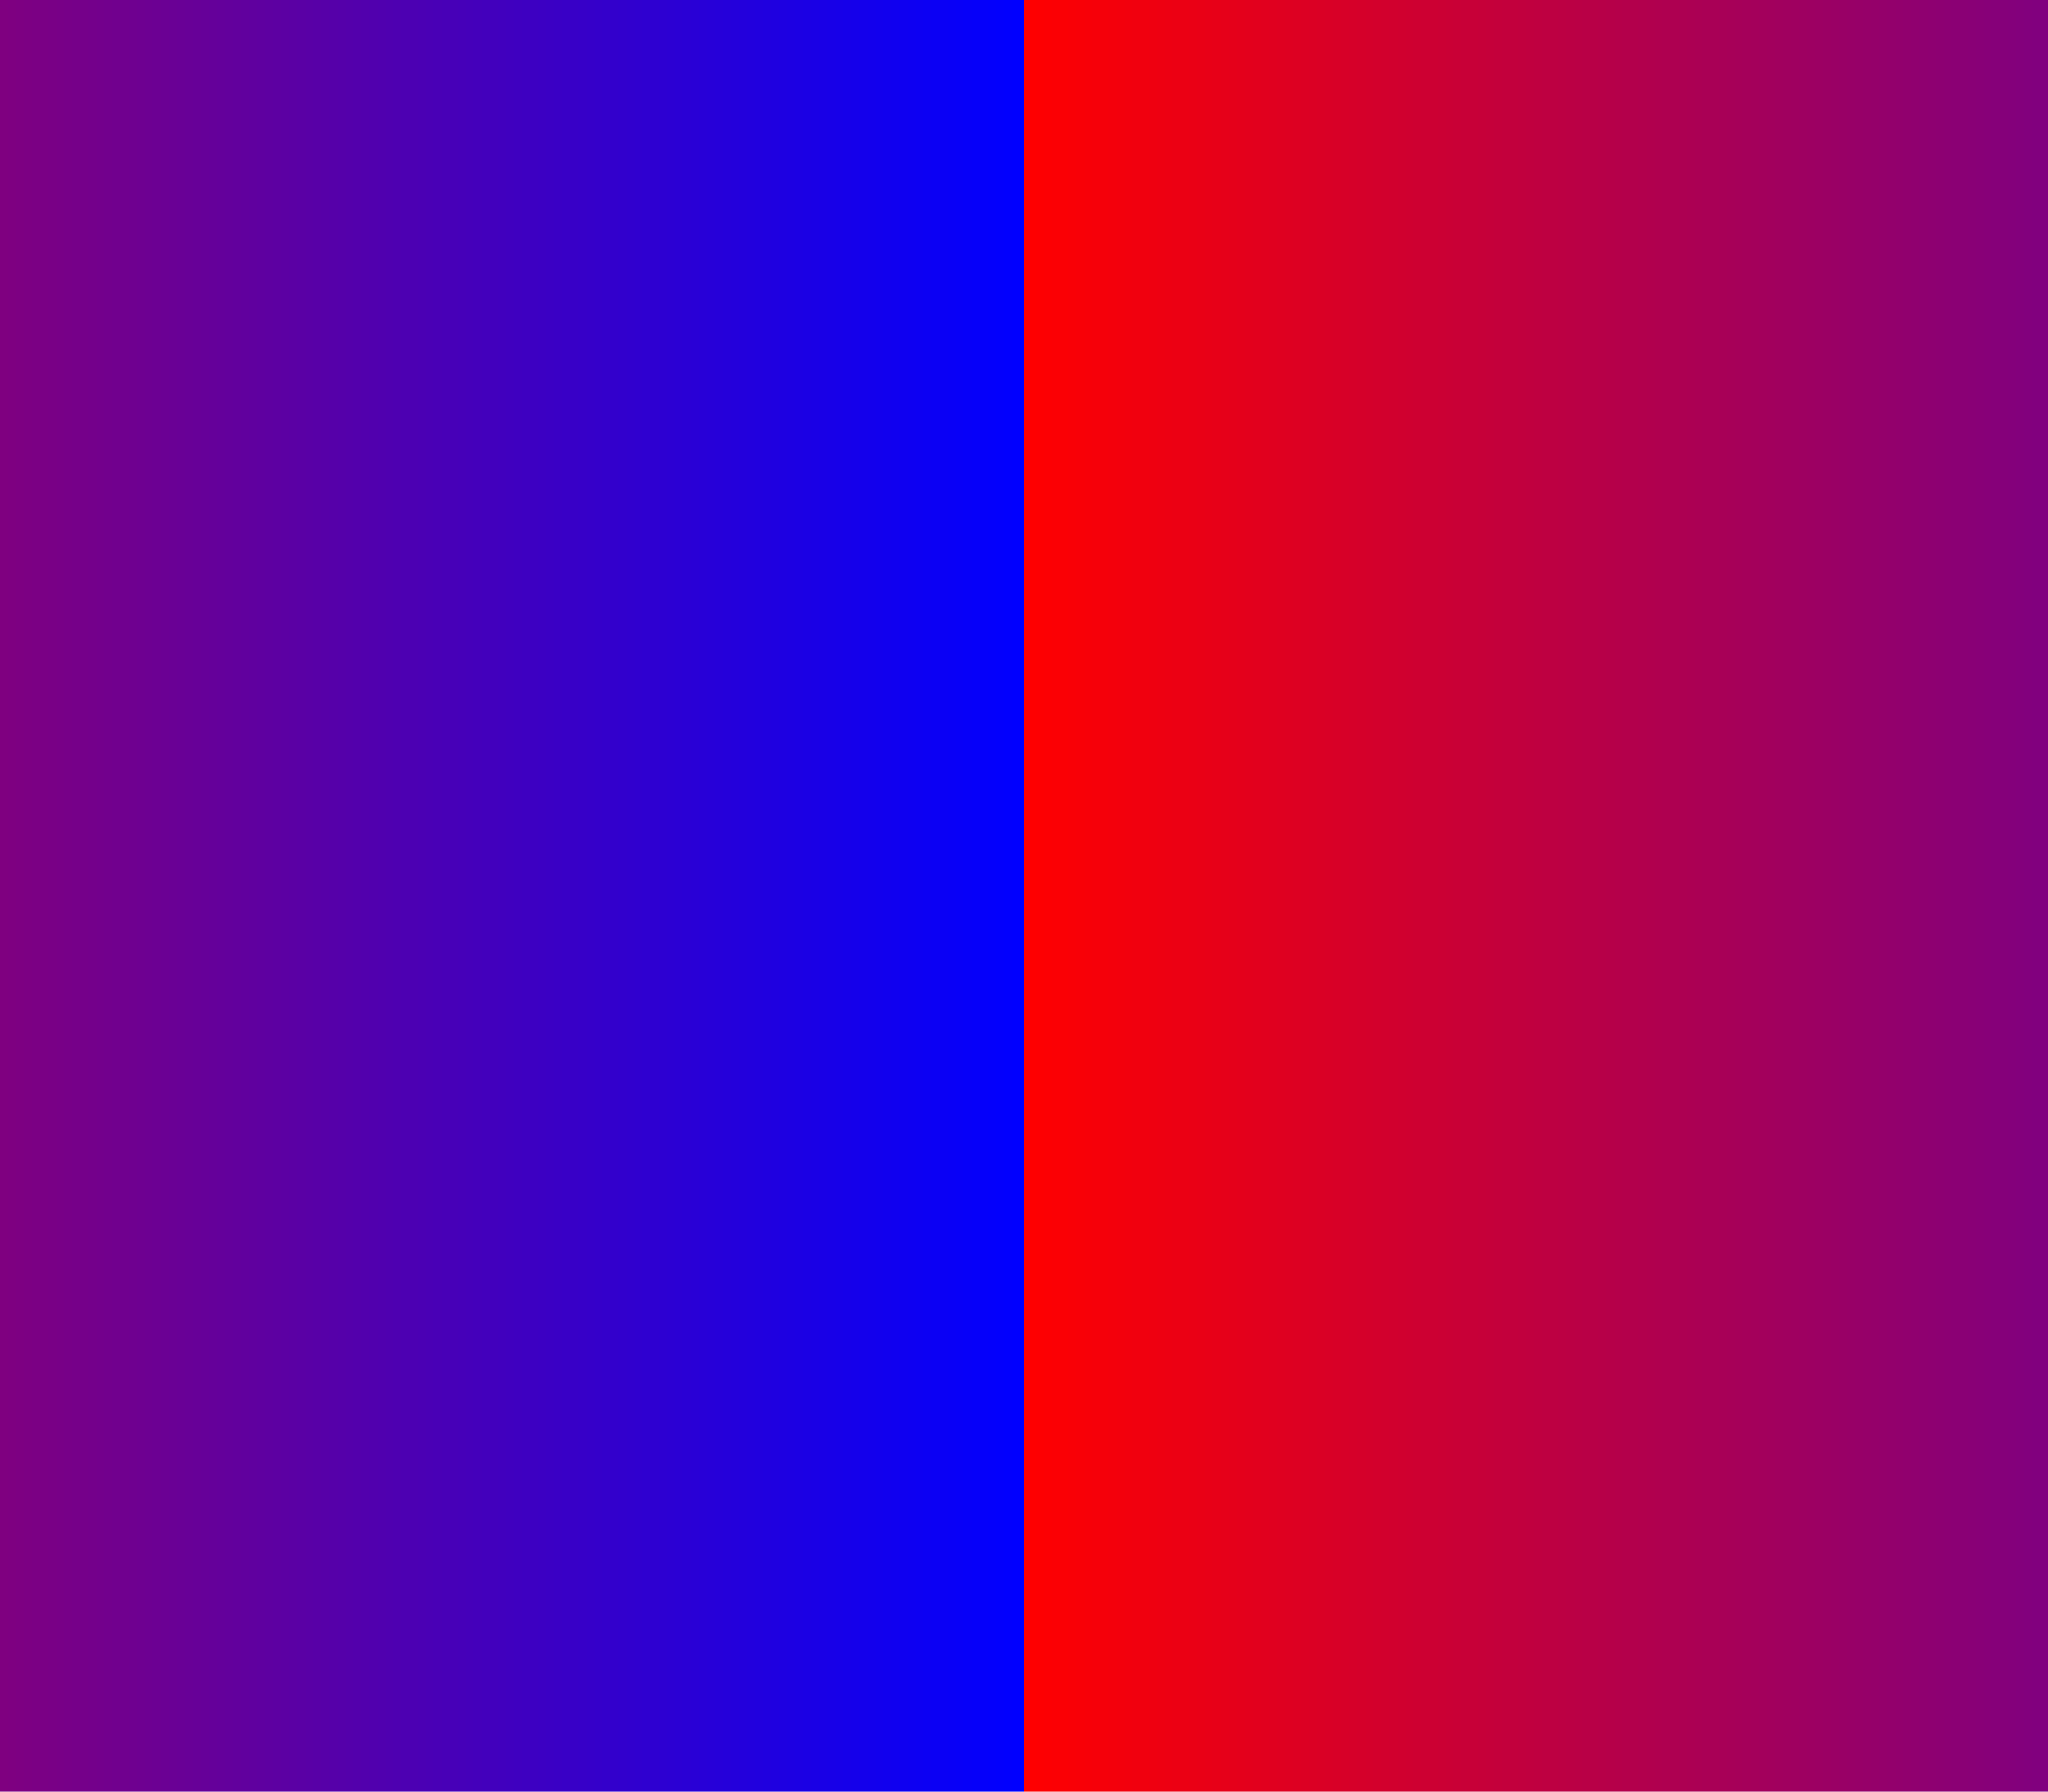
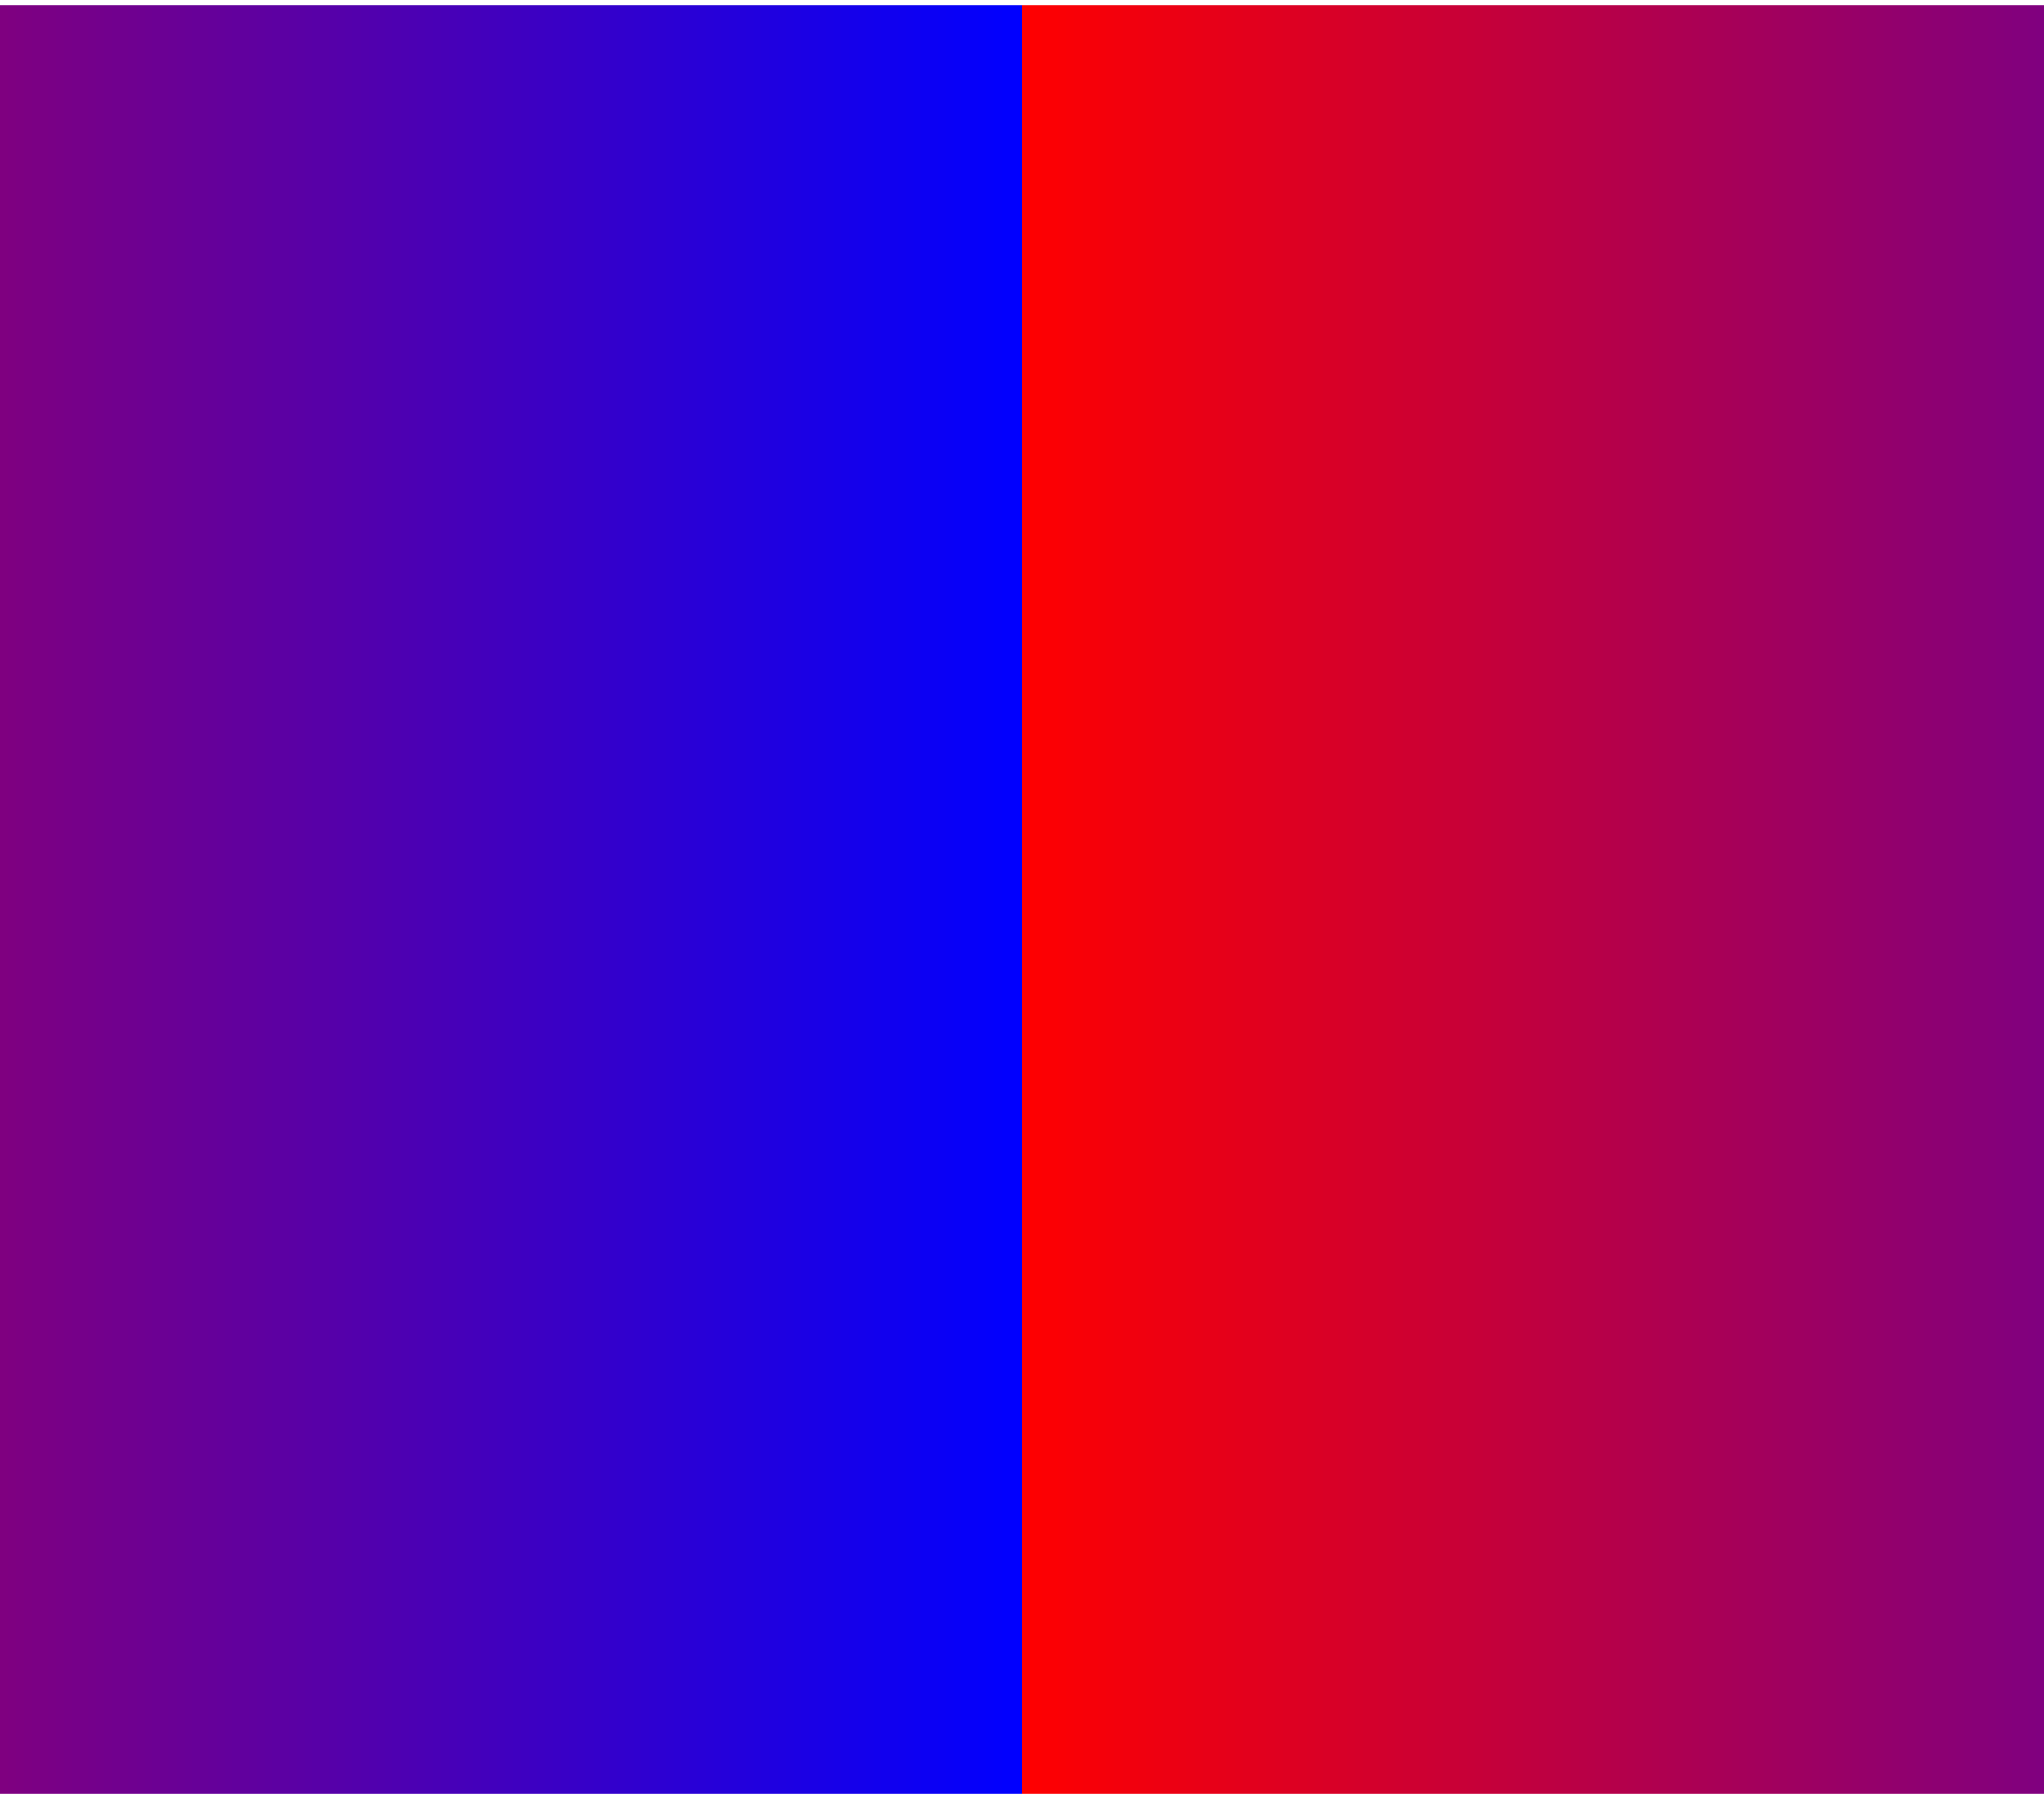
- <svg xmlns="http://www.w3.org/2000/svg" width="800" height="700" preserveAspectRatio="xMinYMin slice" viewBox="100 250 800 700" version="1.1">
+ <svg xmlns="http://www.w3.org/2000/svg" width="200" height="176" preserveAspectRatio="xMinYMin slice" viewBox="25 62 200 176" version="1.1">
  <defs>
    <linearGradient id="gradient_0" spreadMethod="repeat" gradientUnits="userSpaceOnUse" x1="500" y1="250" x2="1300" y2="250">
      <stop offset="0%" stop-color="#FF0000" />
      <stop offset="100%" stop-color="#0000FF" />
    </linearGradient>
  </defs>
-   <path d="M100,250 v700 h800 v-700 h-800 Z" fill="url(#gradient_0)" transform="matrix(1,0,0,-1,0,1200)" />
+   <path d="M100,250 v700 h800 v-700 h-800 Z" fill="url(#gradient_0)" transform="matrix(0.25,0,0,-0.25,0,300)" />
</svg>
